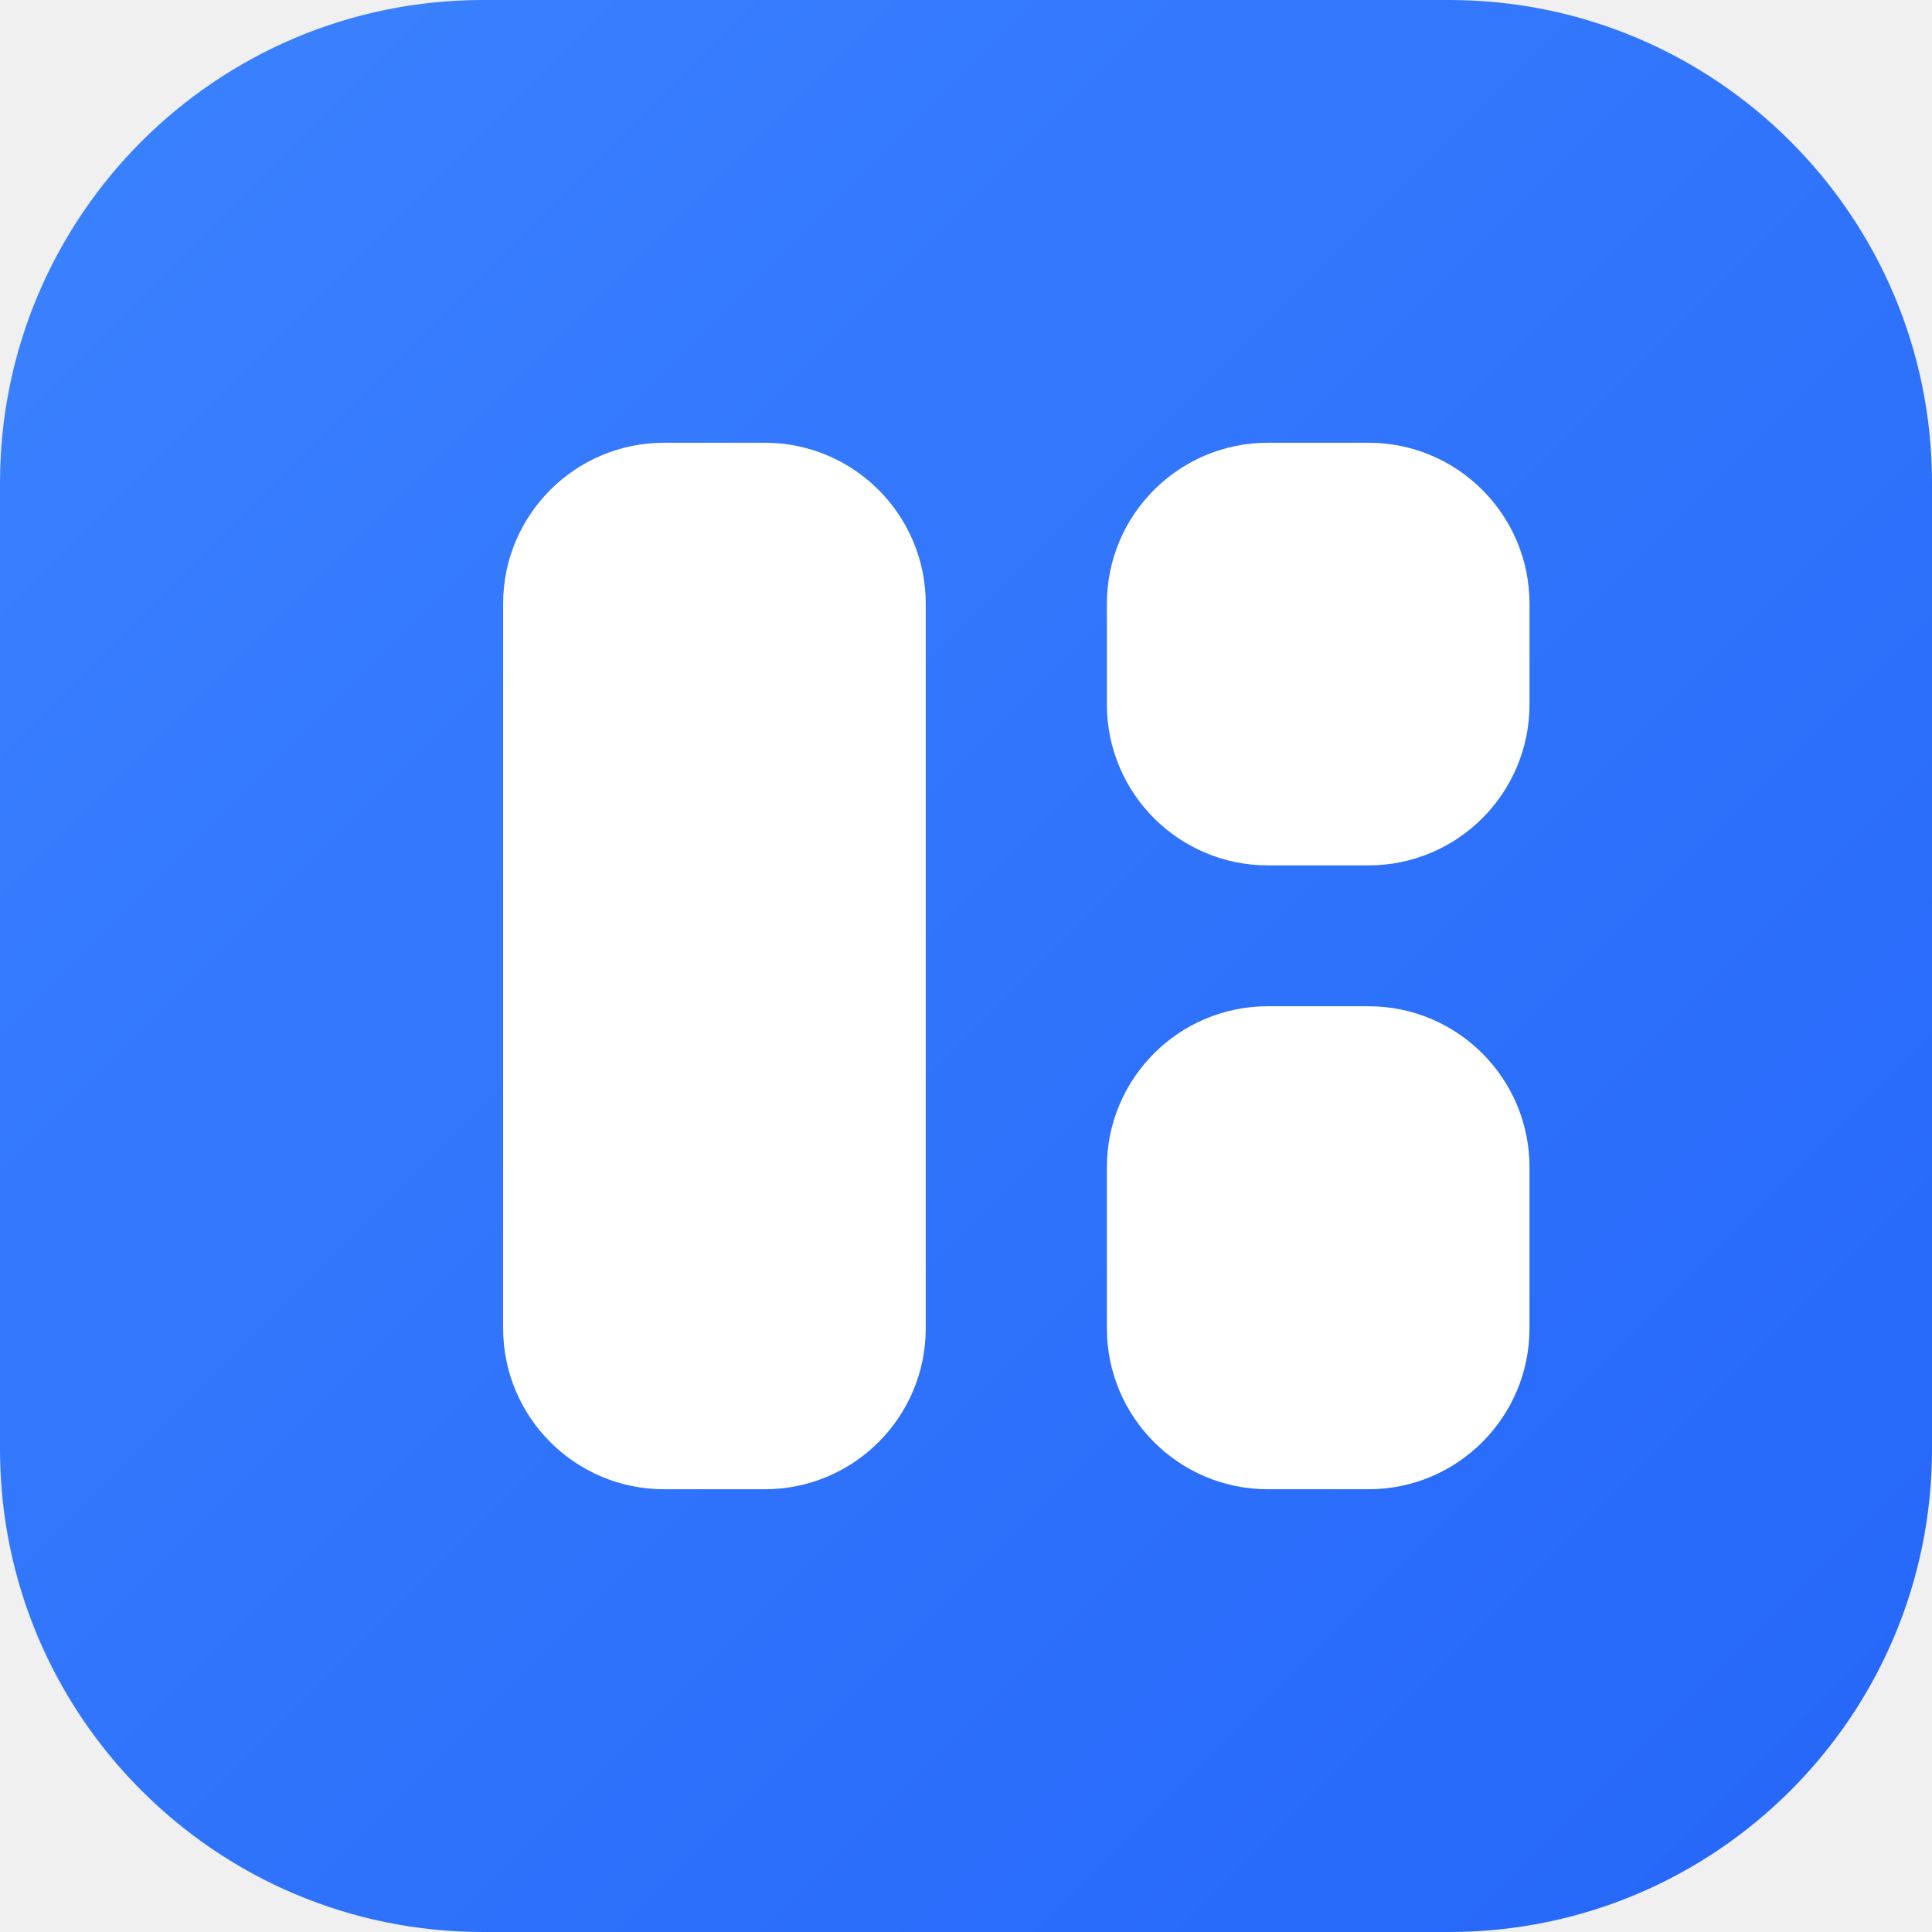
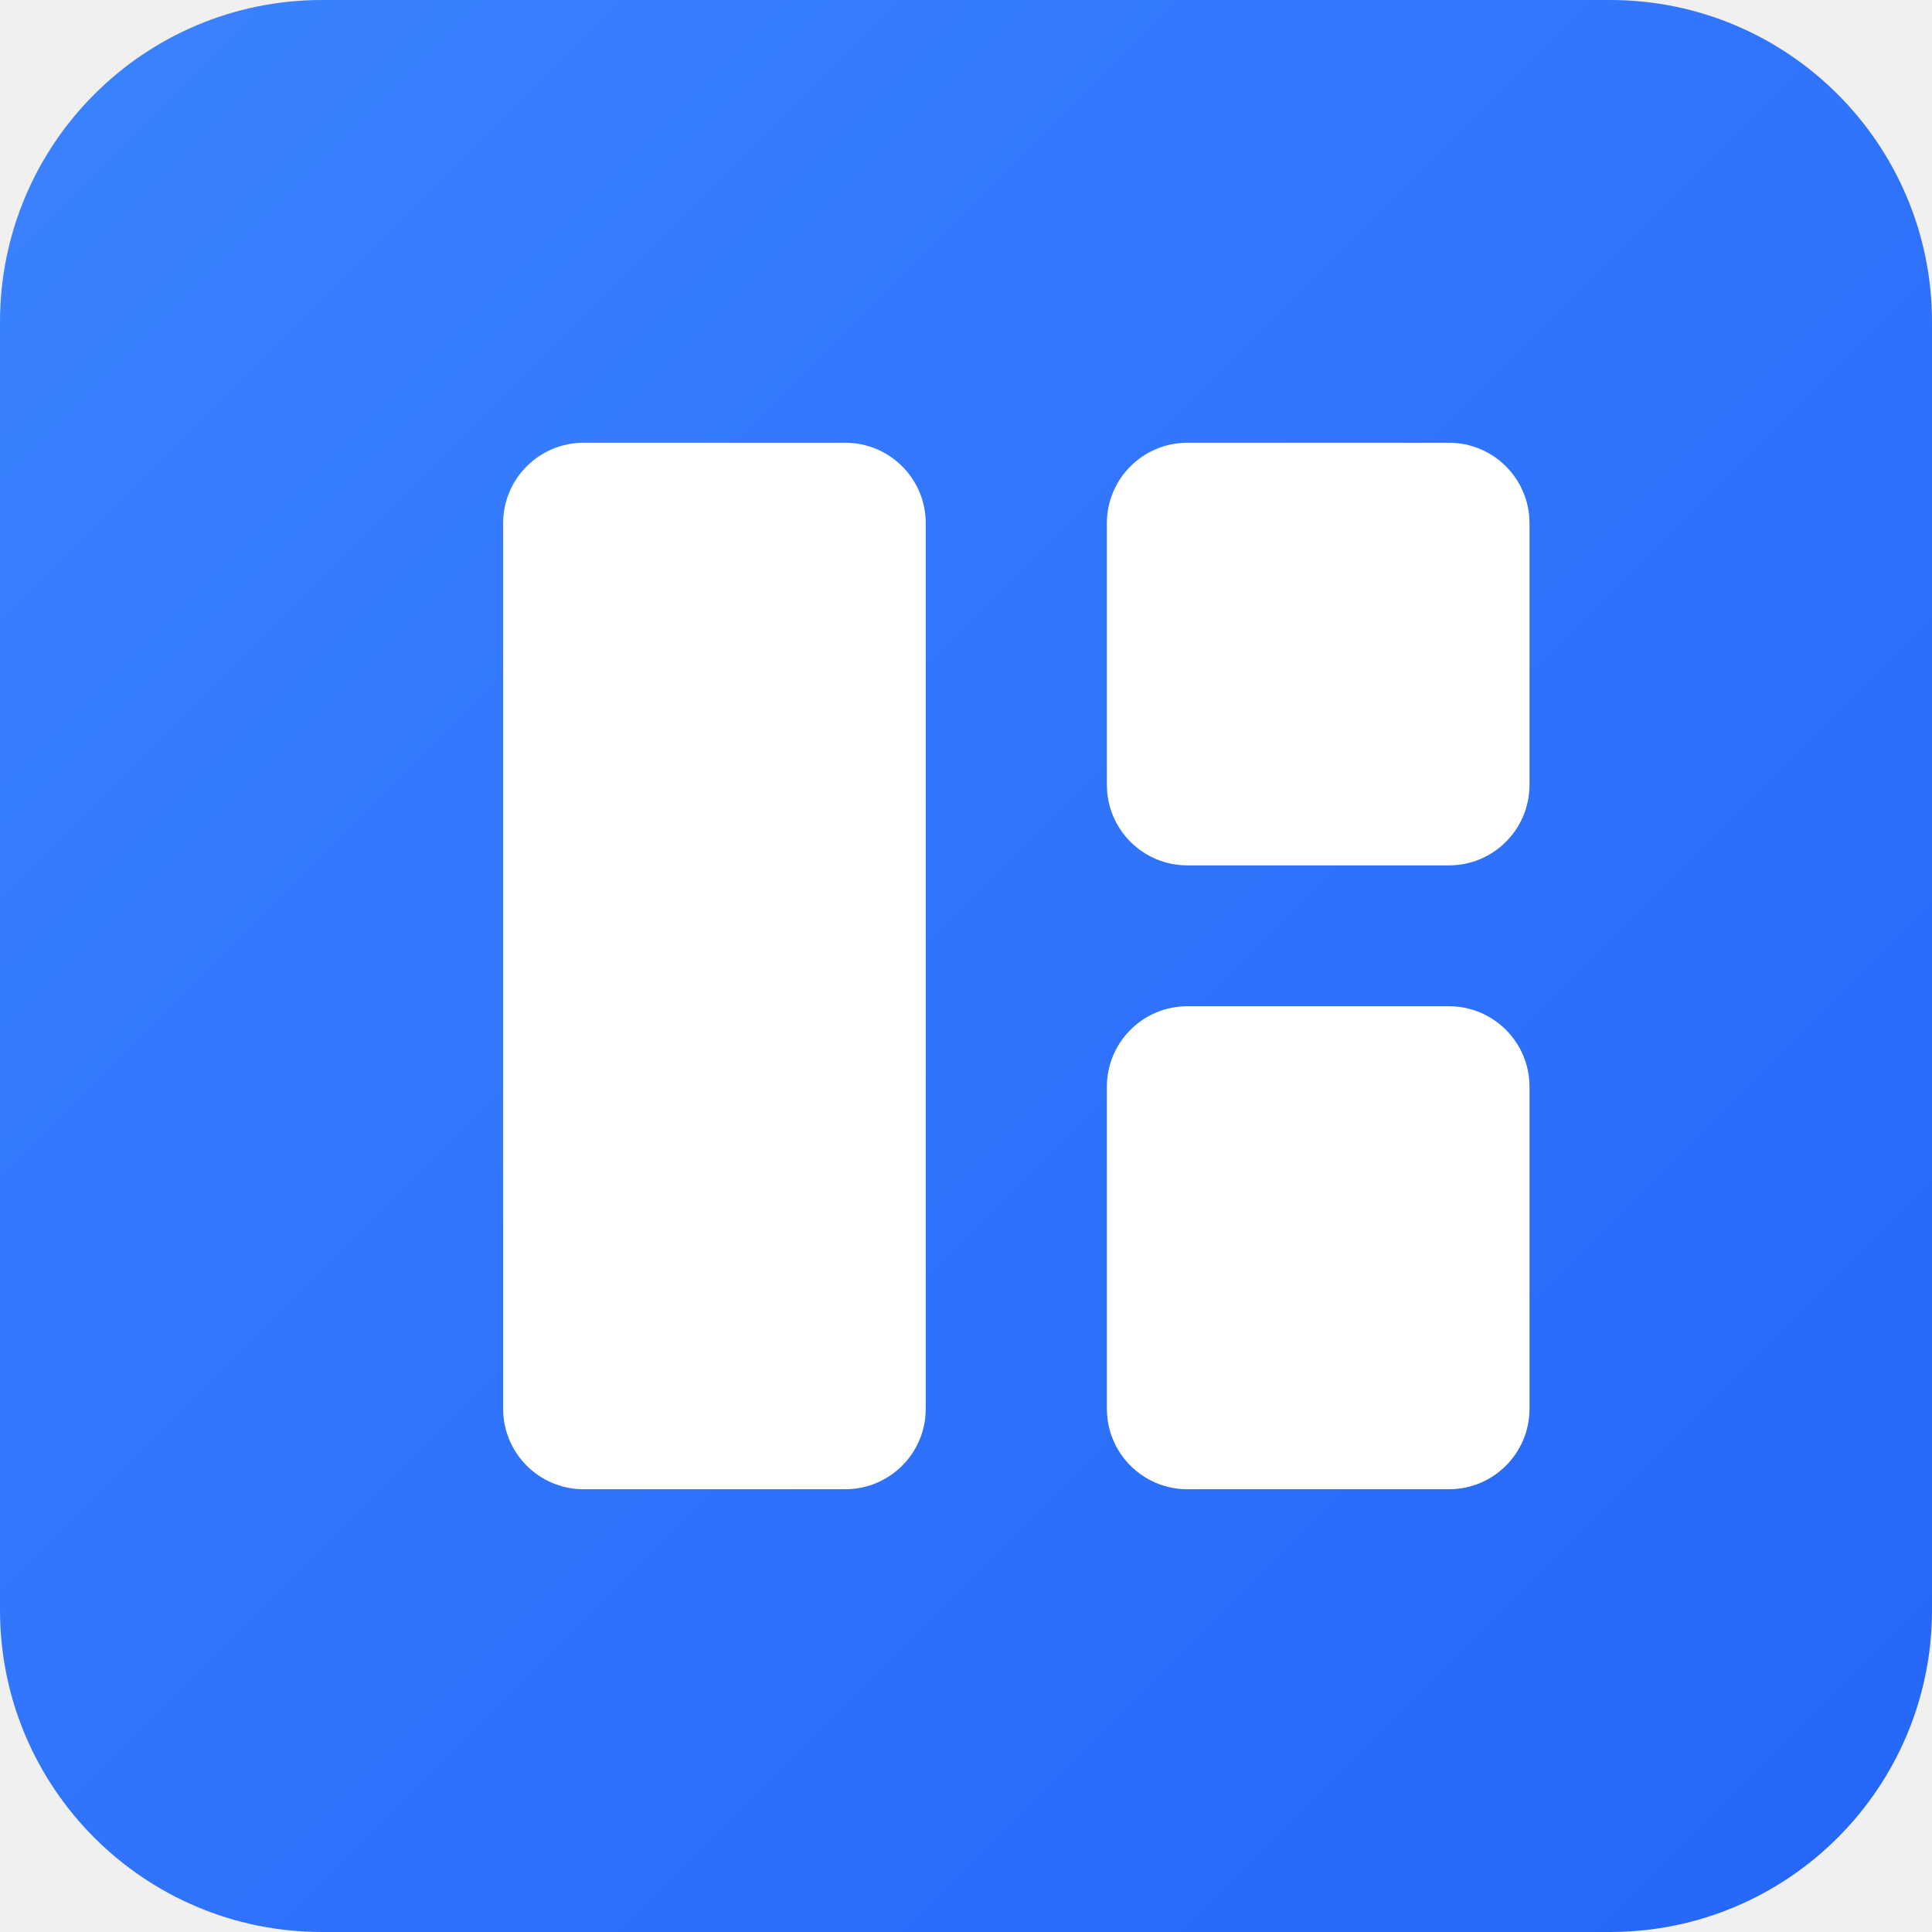
<svg xmlns="http://www.w3.org/2000/svg" viewBox="0 0 48 48">
  <defs>
    <linearGradient id="logoGradient" x1="0" y1="0" x2="48" y2="48" gradientUnits="userSpaceOnUse">
      <stop offset="0" stop-color="#3B82FF" />
      <stop offset="1" stop-color="#2566F8" />
    </linearGradient>
  </defs>
-   <rect width="48" height="48" rx="12" fill="url(#logoGradient)" />
-   <rect x="12.5" y="11" width="10.5" height="26" rx="4" fill="#FFFFFF" />
-   <rect x="27.5" y="11" width="10.5" height="10.5" rx="4" fill="#FFFFFF" />
-   <rect x="27.5" y="25" width="10.5" height="12" rx="4" fill="#FFFFFF" />
+   <rect width="48" height="48" rx="8" fill="url(#logoGradient)" />
+   <rect x="12.5" y="11" width="10.5" height="26" rx="2" fill="#FFFFFF" />
+   <rect x="27.5" y="11" width="10.5" height="10.5" rx="2" fill="#FFFFFF" />
+   <rect x="27.5" y="25" width="10.5" height="12" rx="2" fill="#FFFFFF" />
</svg>
